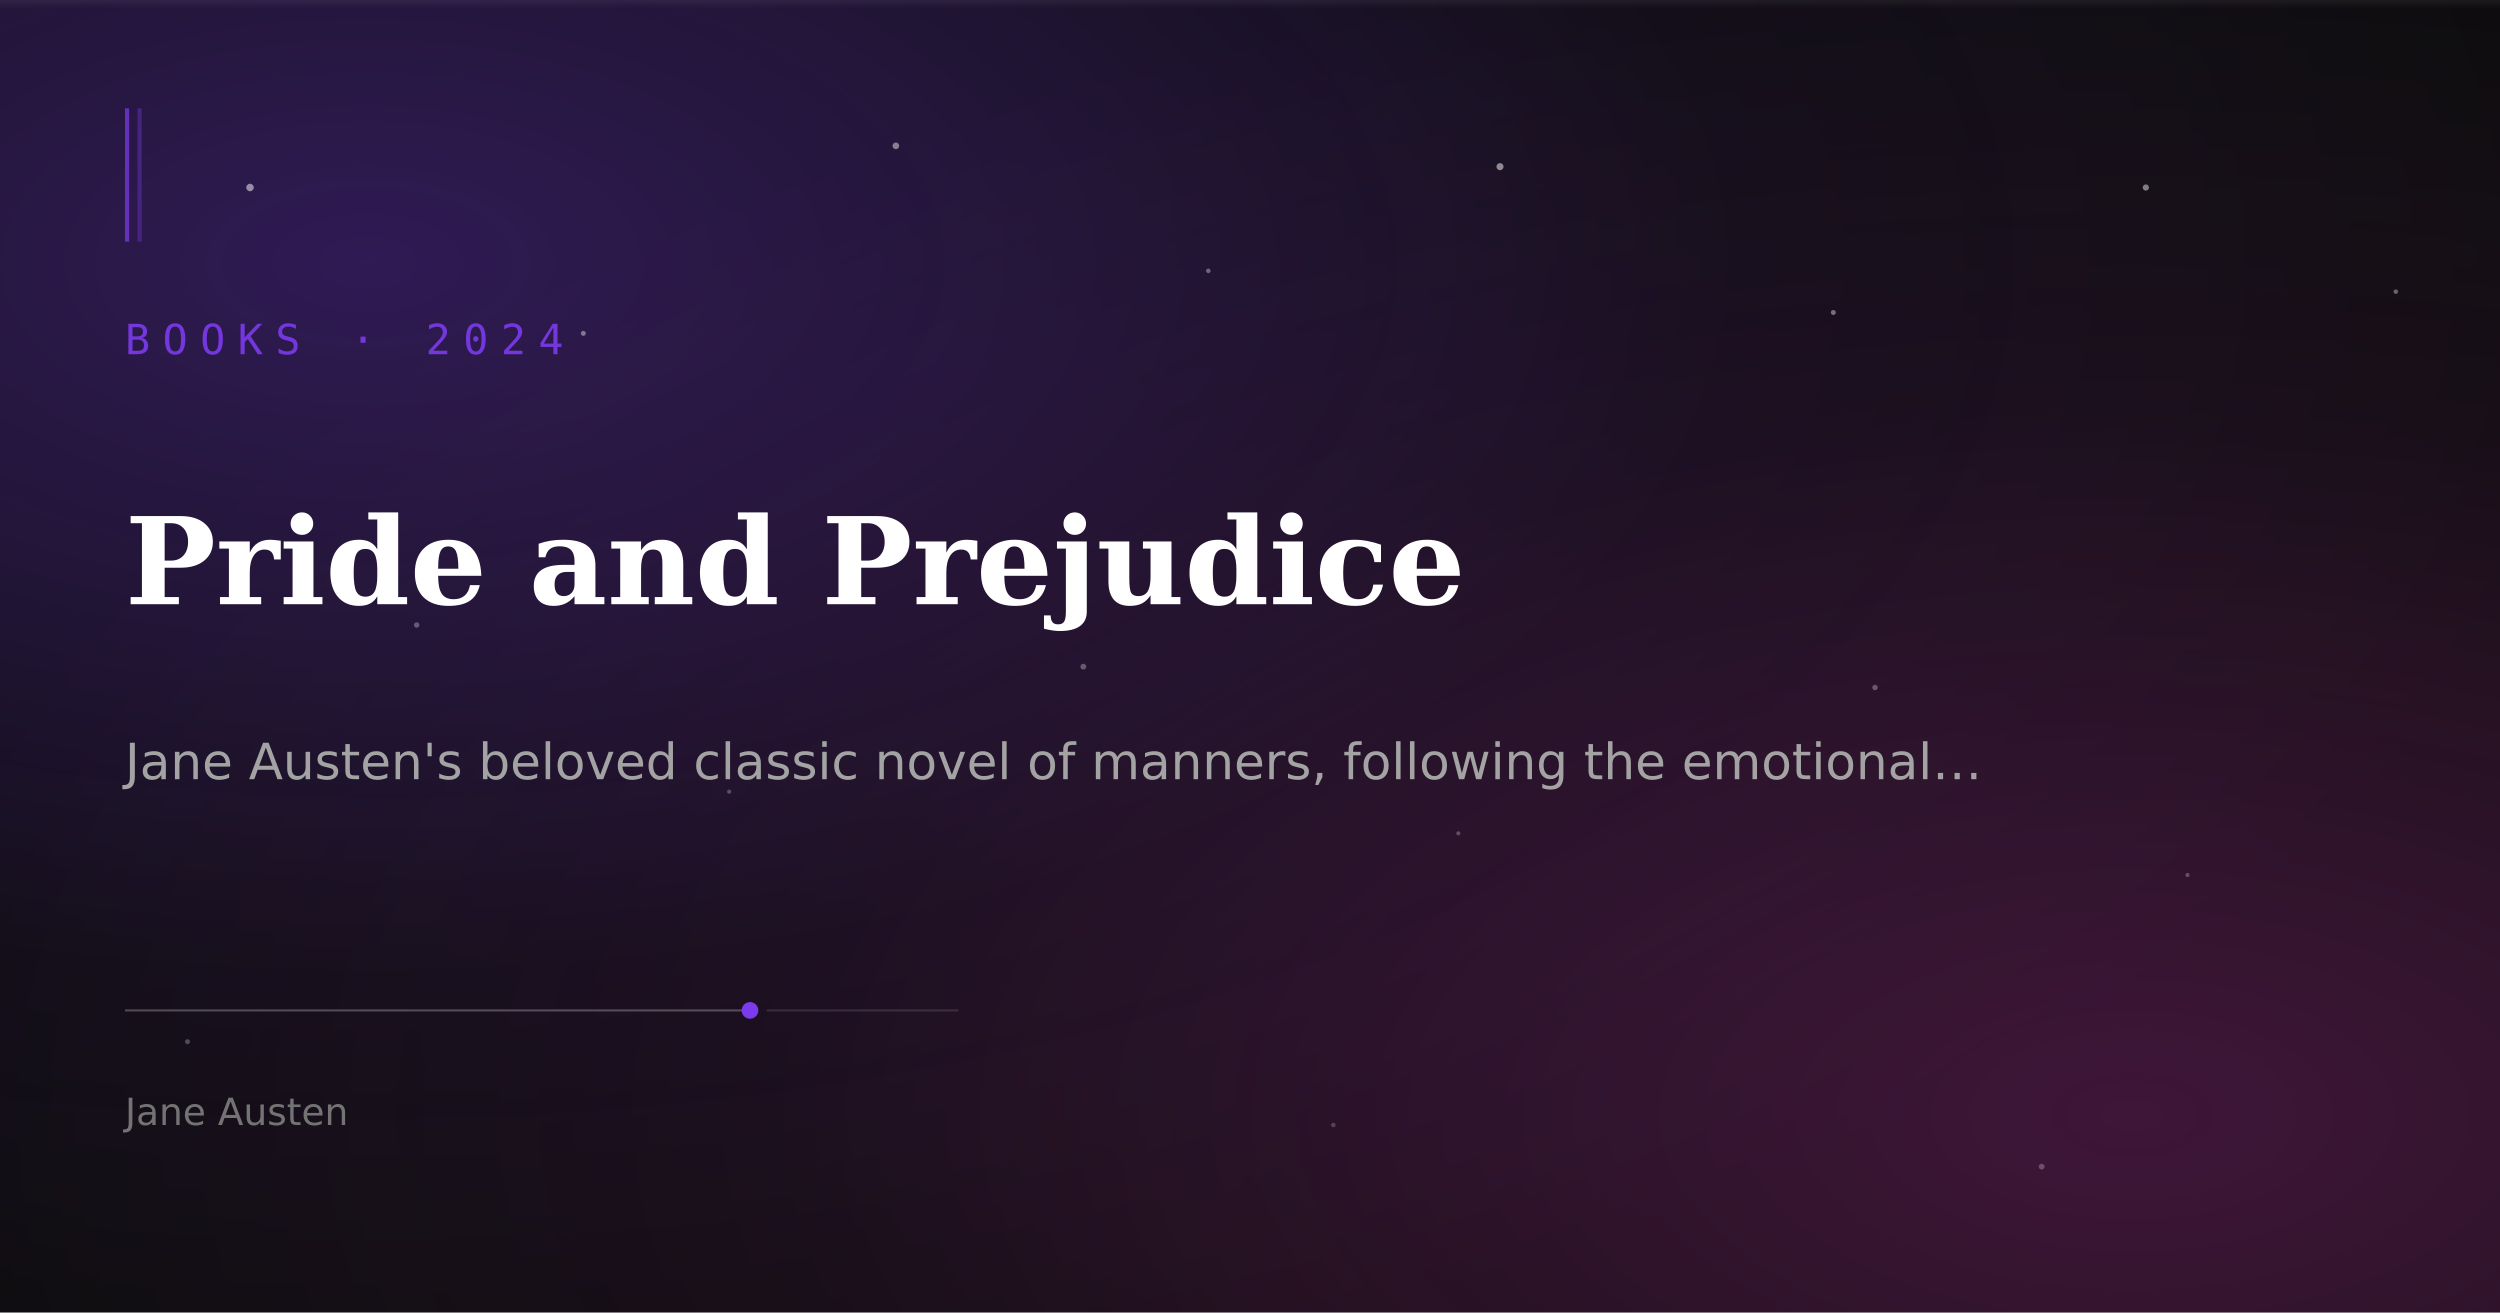
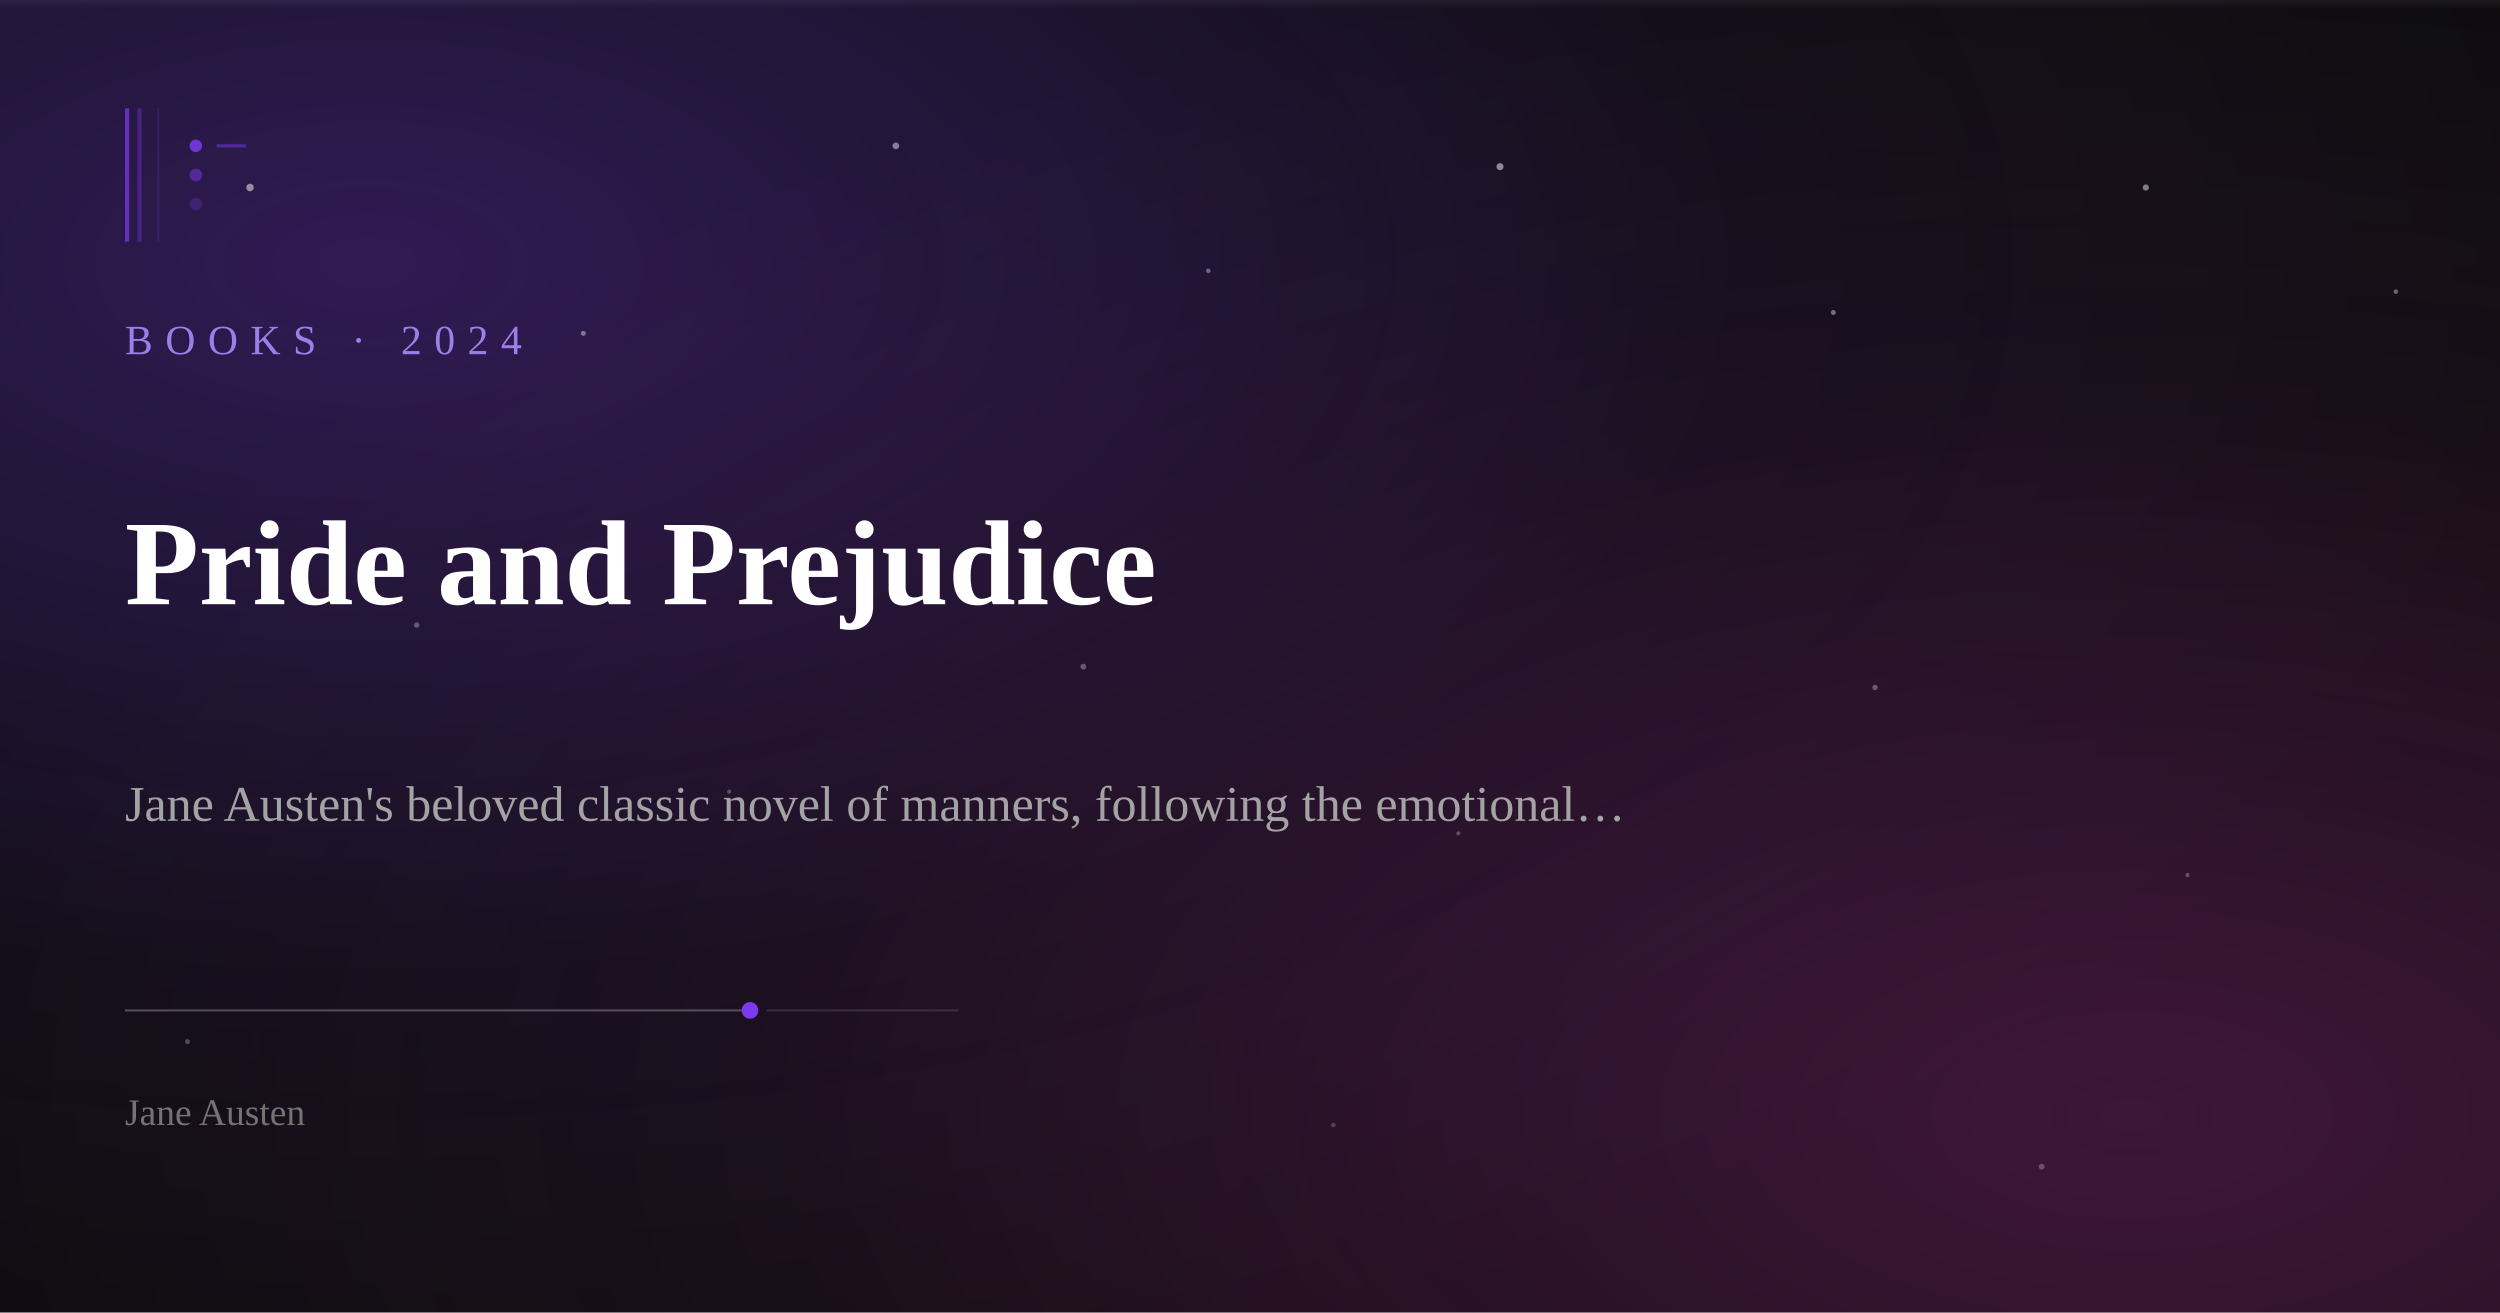
<svg xmlns="http://www.w3.org/2000/svg" width="1200" height="630" viewBox="0 0 1200 630">
  <defs>
    <radialGradient id="glow1" cx="0.15" cy="0.2" r="0.9">
      <stop offset="0%" stop-color="#7C3AED" stop-opacity="0.32" />
      <stop offset="60%" stop-color="#7C3AED" stop-opacity="0.06" />
      <stop offset="100%" stop-color="#7C3AED" stop-opacity="0" />
    </radialGradient>
    <radialGradient id="glow2" cx="0.85" cy="0.85" r="0.9">
      <stop offset="0%" stop-color="#F33BD6" stop-opacity="0.22" />
      <stop offset="60%" stop-color="#F33BD6" stop-opacity="0.05" />
      <stop offset="100%" stop-color="#F33BD6" stop-opacity="0" />
    </radialGradient>
    <linearGradient id="fade" x1="0" y1="0" x2="0" y2="1">
      <stop offset="0%" stop-color="#ffffff" stop-opacity="0.06" />
      <stop offset="100%" stop-color="#ffffff" stop-opacity="0" />
    </linearGradient>
  </defs>
  <rect width="1200" height="630" fill="#0c0c0c" />
  <rect width="1200" height="630" fill="url(#glow1)" />
  <rect width="1200" height="630" fill="url(#glow2)" />
  <g fill="#ffffff">
    <circle cx="120" cy="90" r="1.8" opacity="0.5" />
    <circle cx="280" cy="160" r="1.2" opacity="0.4" />
    <circle cx="430" cy="70" r="1.6" opacity="0.45" />
    <circle cx="580" cy="130" r="1.1" opacity="0.35" />
    <circle cx="720" cy="80" r="1.7" opacity="0.5" />
    <circle cx="880" cy="150" r="1.2" opacity="0.4" />
    <circle cx="1030" cy="90" r="1.5" opacity="0.45" />
    <circle cx="1150" cy="140" r="1.1" opacity="0.35" />
    <circle cx="200" cy="300" r="1.3" opacity="0.3" />
    <circle cx="350" cy="380" r="1" opacity="0.25" />
    <circle cx="520" cy="320" r="1.4" opacity="0.3" />
    <circle cx="700" cy="400" r="1" opacity="0.25" />
    <circle cx="900" cy="330" r="1.3" opacity="0.3" />
    <circle cx="1050" cy="420" r="1" opacity="0.25" />
    <circle cx="90" cy="500" r="1.2" opacity="0.25" />
    <circle cx="640" cy="540" r="1.1" opacity="0.2" />
    <circle cx="980" cy="560" r="1.4" opacity="0.25" />
  </g>
  <rect width="1200" height="4" fill="url(#fade)" />
  <rect x="60" y="52" width="2" height="64" fill="#7C3AED" opacity="0.7" />
  <rect x="66" y="52" width="2" height="64" fill="#7C3AED" opacity="0.35" />
-   <text x="60" y="170" font-family="'DejaVu Sans Mono', monospace" font-size="20" letter-spacing="6" fill="#7C3AED" opacity="0.9">BOOKS · 2024</text>
-   <text x="60" y="290" font-family="Playfair Display, 'DejaVu Serif', Georgia, serif" font-size="58" font-weight="bold" fill="#ffffff">Pride and Prejudice</text>
-   <text x="60" y="374" font-family="'Source Sans 3', 'DejaVu Sans', Arial, sans-serif" font-size="24" fill="#a3a3a3">Jane Austen's beloved classic novel of manners, following the emotional…</text>
+   <line x1="76" y1="52" x2="76" y2="116" stroke="#7C3AED" stroke-opacity="0.18" stroke-width="1" />
+   <circle cx="94" cy="70" r="3" fill="#7C3AED" opacity="0.85" />
+   <circle cx="94" cy="84" r="3" fill="#7C3AED" opacity="0.5" />
+   <circle cx="94" cy="98" r="3" fill="#7C3AED" opacity="0.25" />
+   <line x1="104" y1="70" x2="118" y2="70" stroke="#7C3AED" stroke-opacity="0.5" stroke-width="1.5" />
+   <text x="60" y="170" font-family="'Times New Roman', 'Liberation Serif', 'DejaVu Serif', serif" font-size="20" letter-spacing="6" fill="#A78BFA" opacity="0.9">BOOKS · 2024</text>
+   <text x="60" y="290" font-family="'Times New Roman', 'Liberation Serif', 'DejaVu Serif', serif" font-size="58" font-weight="bold" fill="#ffffff">Pride and Prejudice</text>
+   <text x="60" y="394" font-family="'Times New Roman', 'Liberation Serif', 'DejaVu Serif', serif" font-size="24" fill="#a3a3a3">Jane Austen's beloved classic novel of manners, following the emotional…</text>
  <line x1="60" y1="485" x2="360" y2="485" stroke="#ffffff" stroke-opacity="0.25" stroke-width="1" />
  <circle cx="360" cy="485" r="4" fill="#7C3AED" />
  <line x1="368" y1="485" x2="460" y2="485" stroke="#ffffff" stroke-opacity="0.12" stroke-width="1" />
-   <text x="60" y="540" font-family="'Source Sans 3', 'DejaVu Sans', Arial, sans-serif" font-size="18" fill="#737373">Jane Austen</text>
+   <text x="60" y="540" font-family="'Times New Roman', 'Liberation Serif', 'DejaVu Serif', serif" font-size="18" fill="#737373">Jane Austen</text>
</svg>
